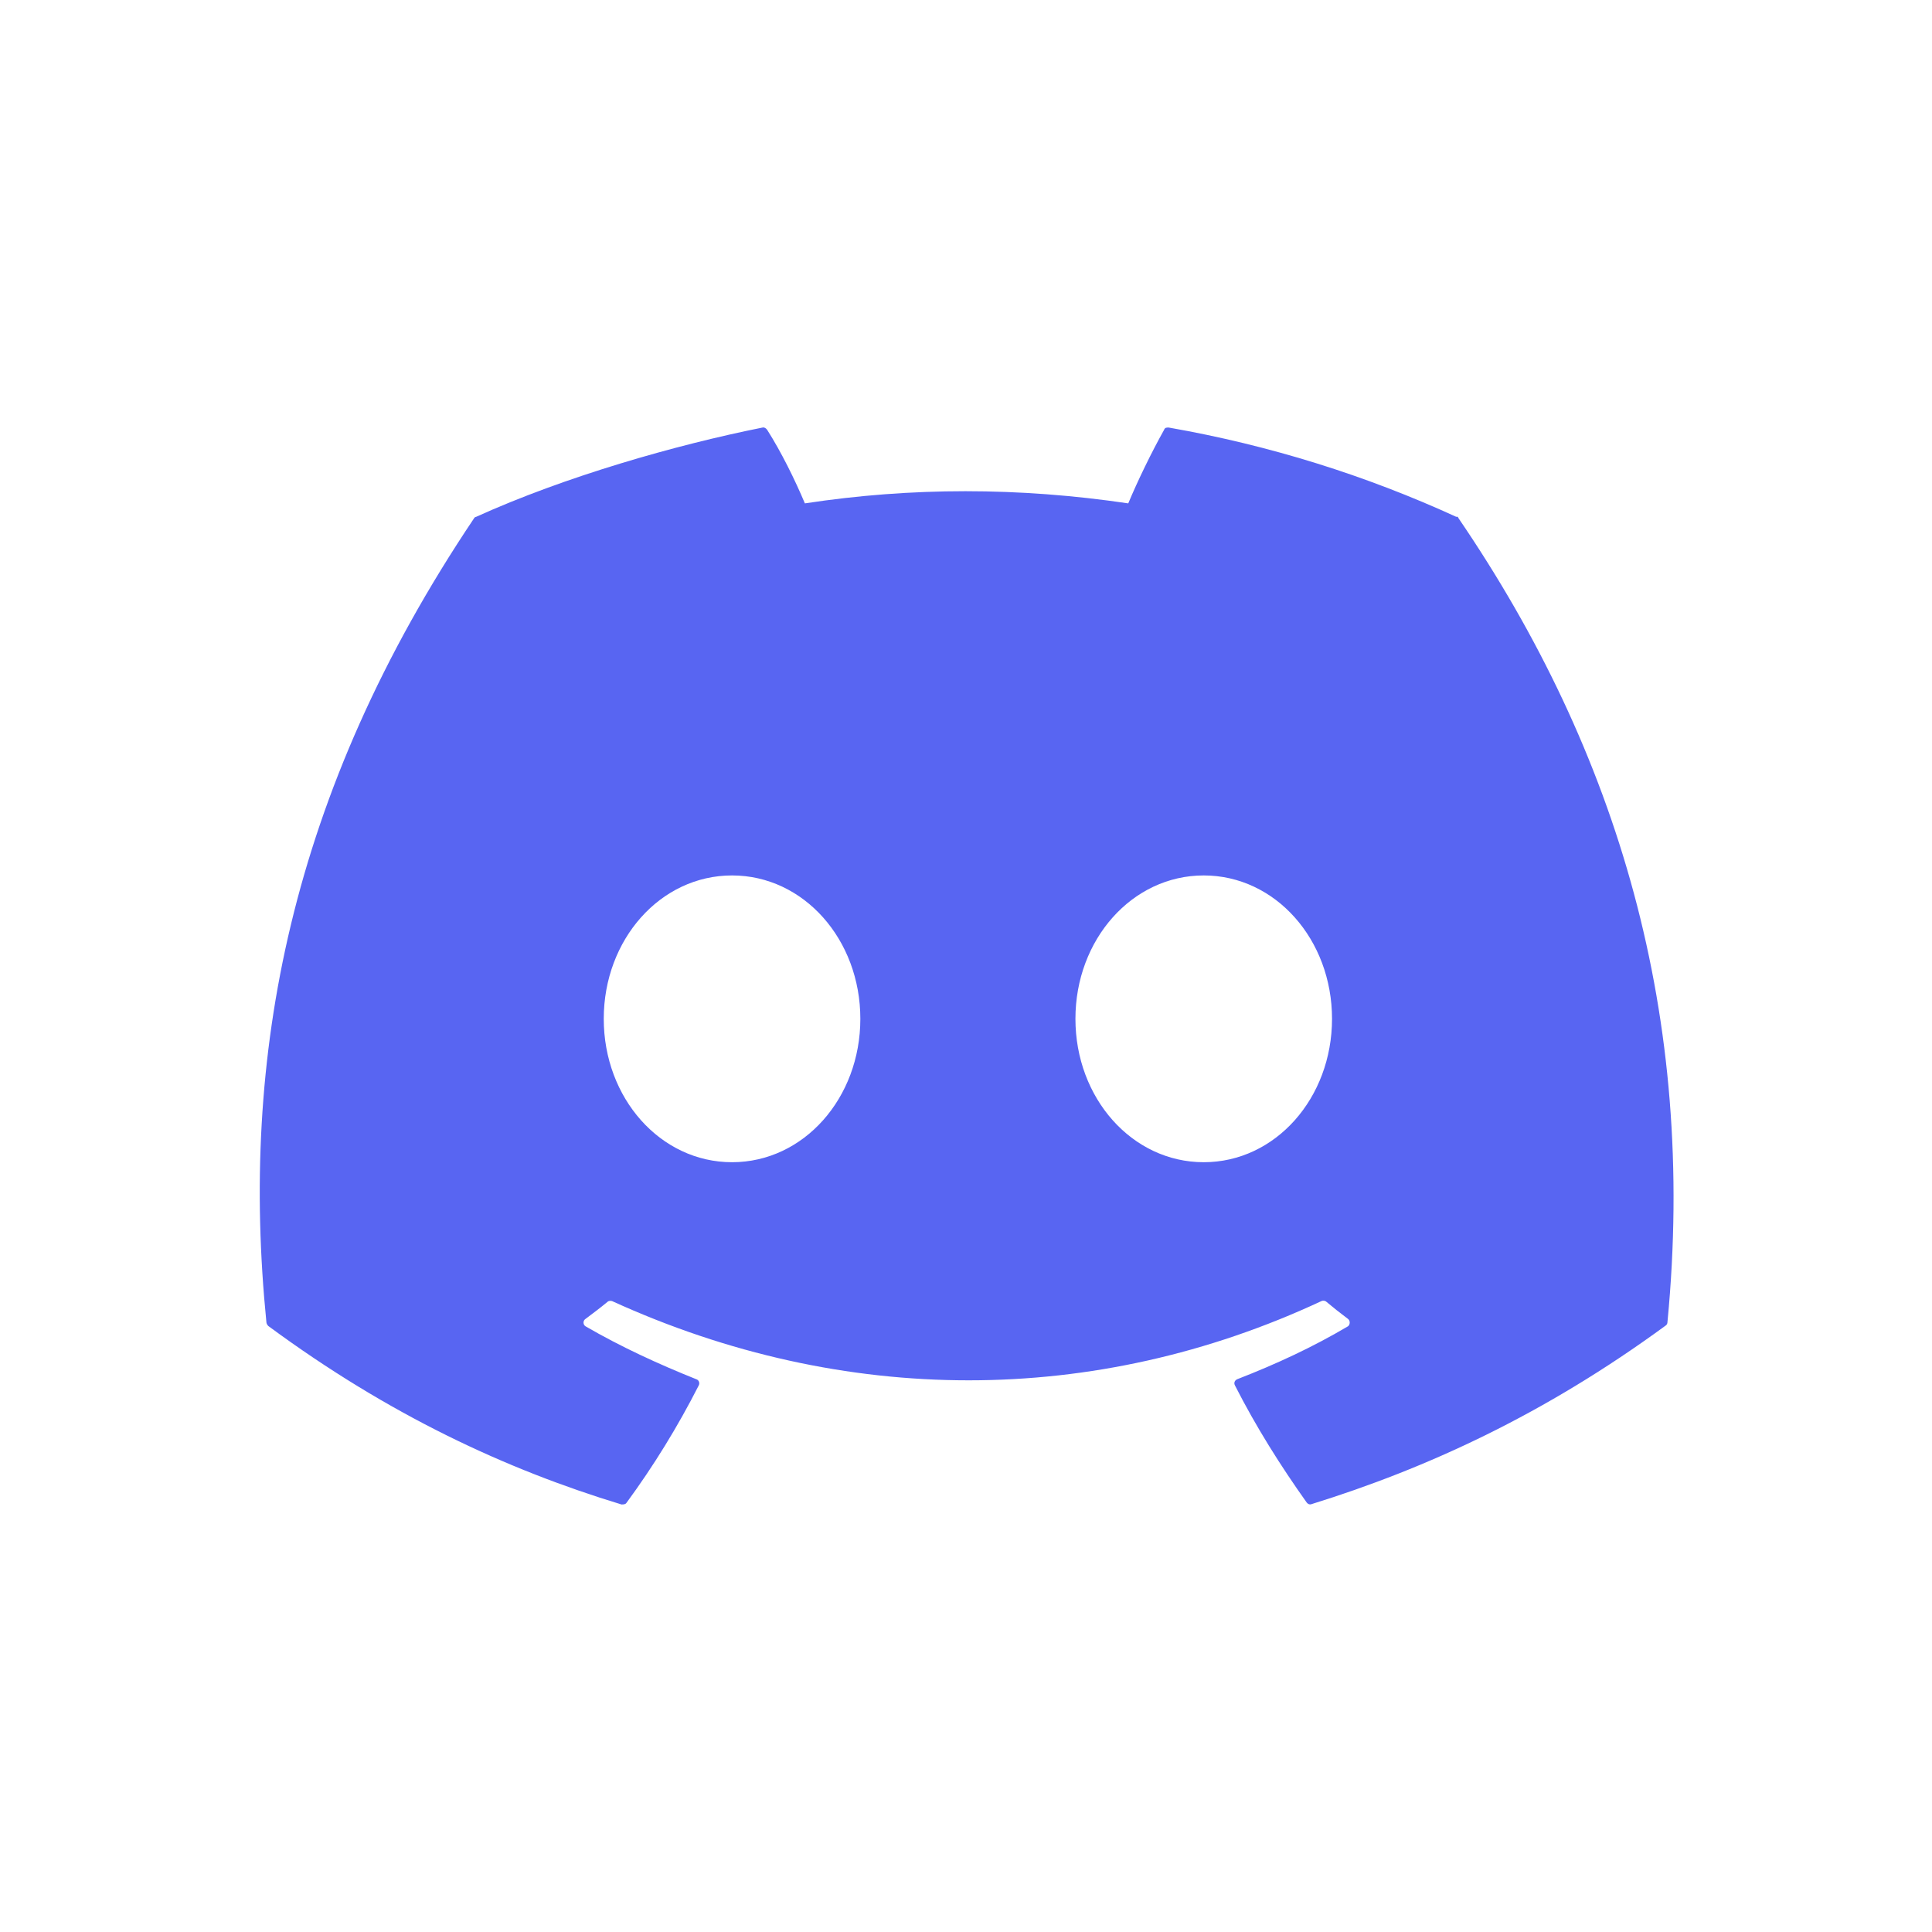
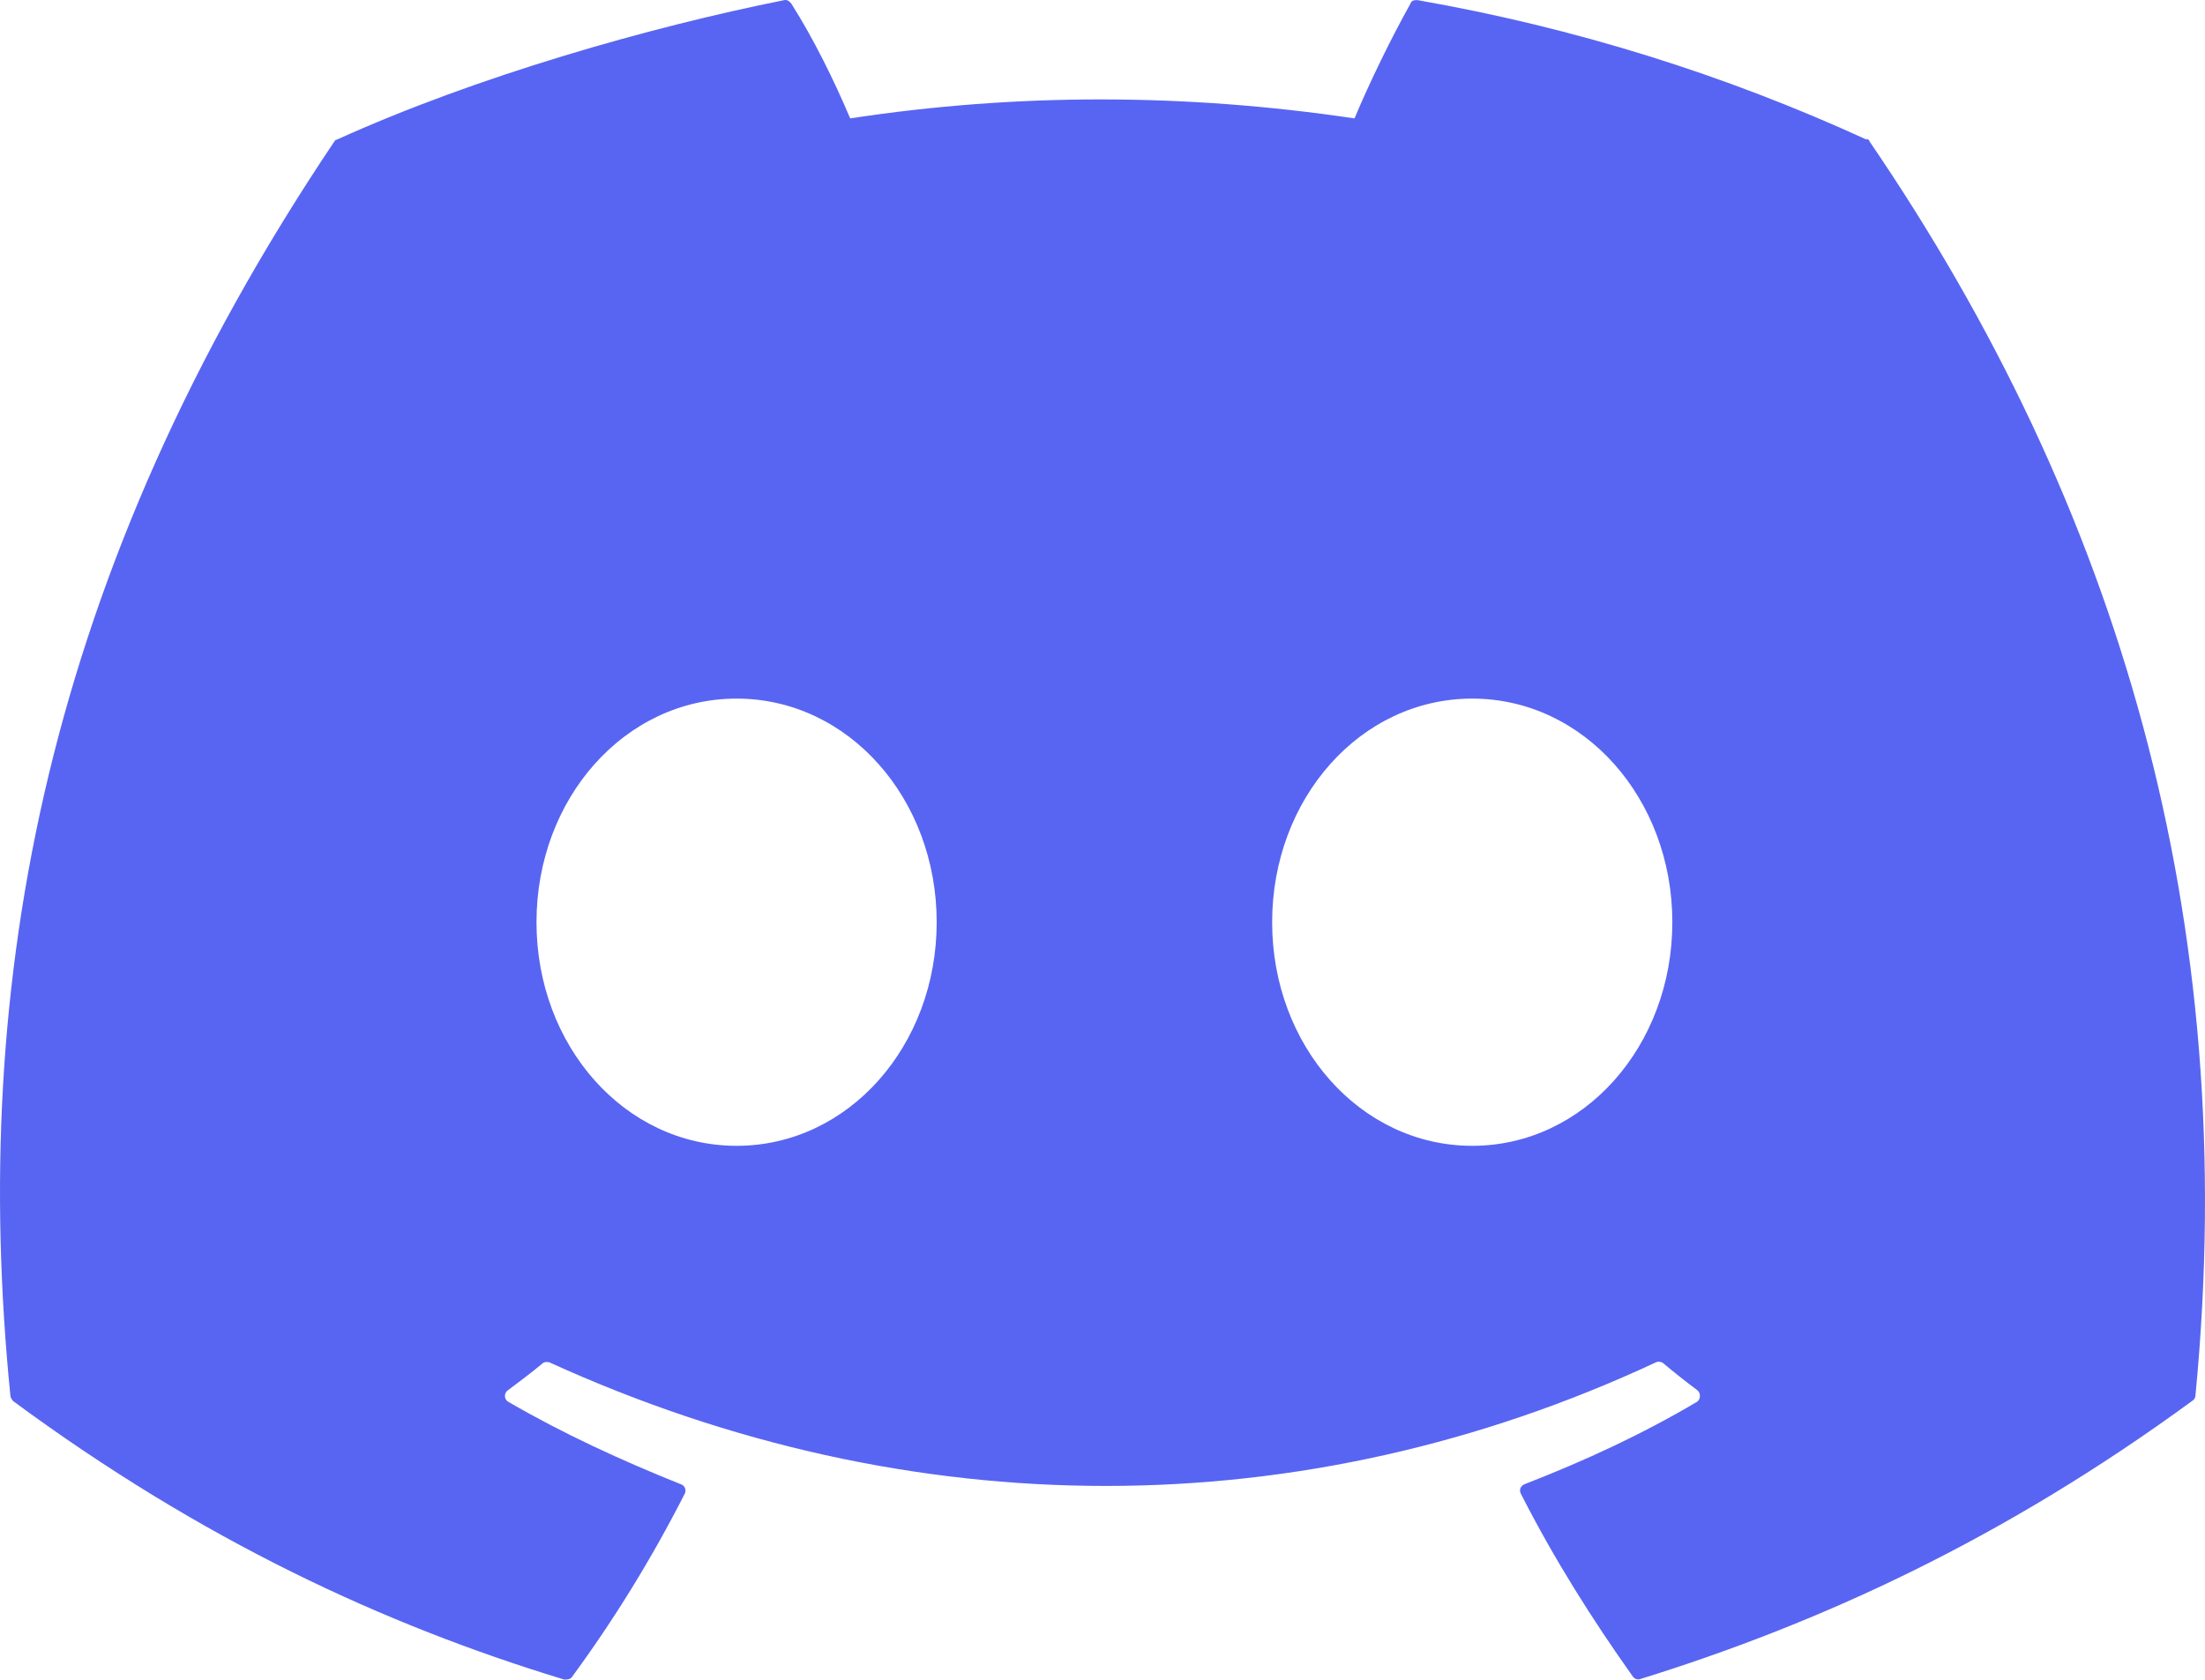
- <svg xmlns="http://www.w3.org/2000/svg" width="800px" height="800px" viewBox="0 0 512 512" fill="#5865f2" aria-label="Discord" role="img" version="1.1">
+ <svg xmlns="http://www.w3.org/2000/svg" fill="#5865f2" aria-label="Discord" role="img" version="1.1" viewBox="68.84 113.28 374.67 285.42">
  <path d="m386 137c-24-11-49.5-19-76.3-23.7c-.5 0-1 0-1.2.6c-3.3 5.9-7 13.5-9.5 19.5c-29-4.3-57.5-4.3-85.7 0c-2.6-6.2-6.3-13.7-10-19.5c-.3-.4-.7-.7-1.2-.6c-23 4.6-52.4 13-76 23.7c-.2 0-.4.2-.5.4c-49 73-62 143-55 213c0 .3.2.7.5 1c32 23.6 63 38 93.6 47.3c.5 0 1 0 1.3-.4c7.2-9.8 13.6-20.2 19.2-31.2c.3-.6 0-1.4-.7-1.6c-10-4-20-8.6-29.3-14c-.7-.4-.8-1.5 0-2c2-1.5 4-3 5.8-4.5c.3-.3.8-.3 1.2-.2c61.4 28 128 28 188 0c.4-.2.9-.1 1.2.1c1.9 1.6 3.8 3.1 5.8 4.6c.7.5.6 1.6 0 2c-9.3 5.5-19 10-29.3 14c-.7.3-1 1-.6 1.7c5.6 11 12.1 21.3 19 31c.3.4.8.6 1.3.4c30.6-9.5 61.7-23.8 93.8-47.3c.3-.2.5-.5.5-1c7.8-80.9-13.1-151-55.4-213c0-.2-.3-.4-.5-.4Zm-192 171c-19 0-34-17-34-38c0-21 15-38 34-38c19 0 34 17 34 38c0 21-15 38-34 38zm125 0c-19 0-34-17-34-38c0-21 15-38 34-38c19 0 34 17 34 38c0 21-15 38-34 38z" fill="#5865f2" />
</svg>
